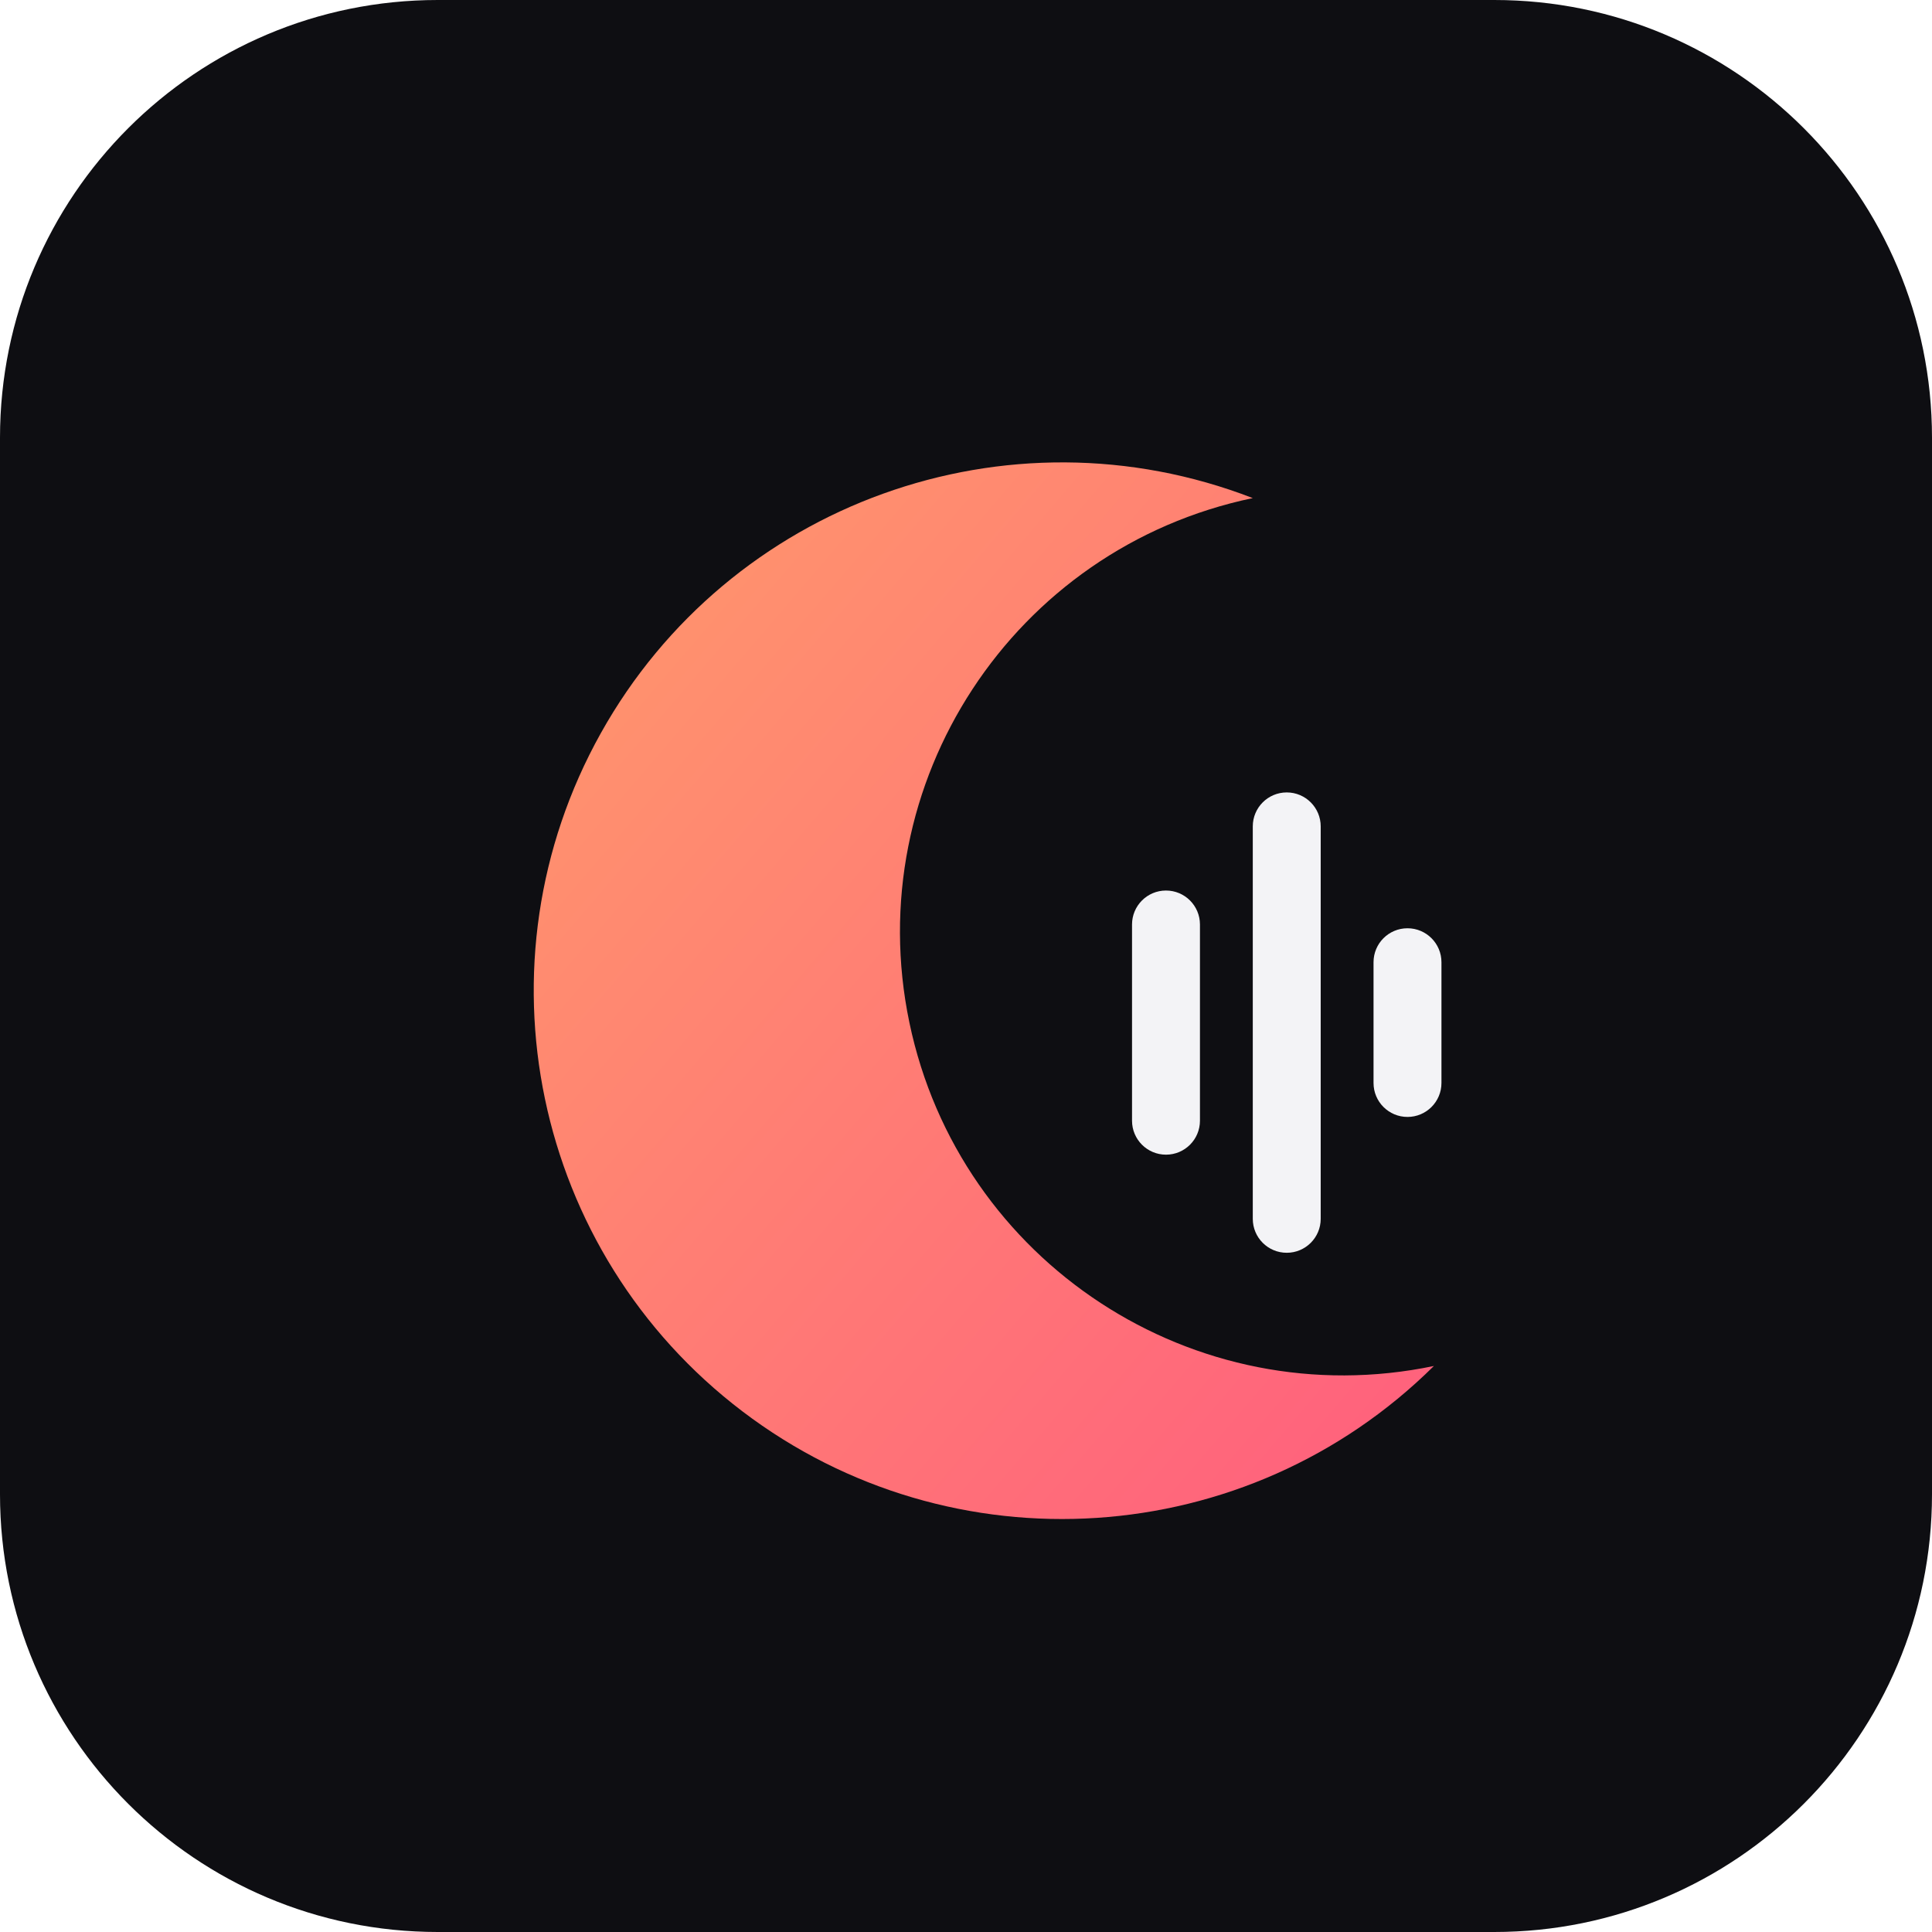
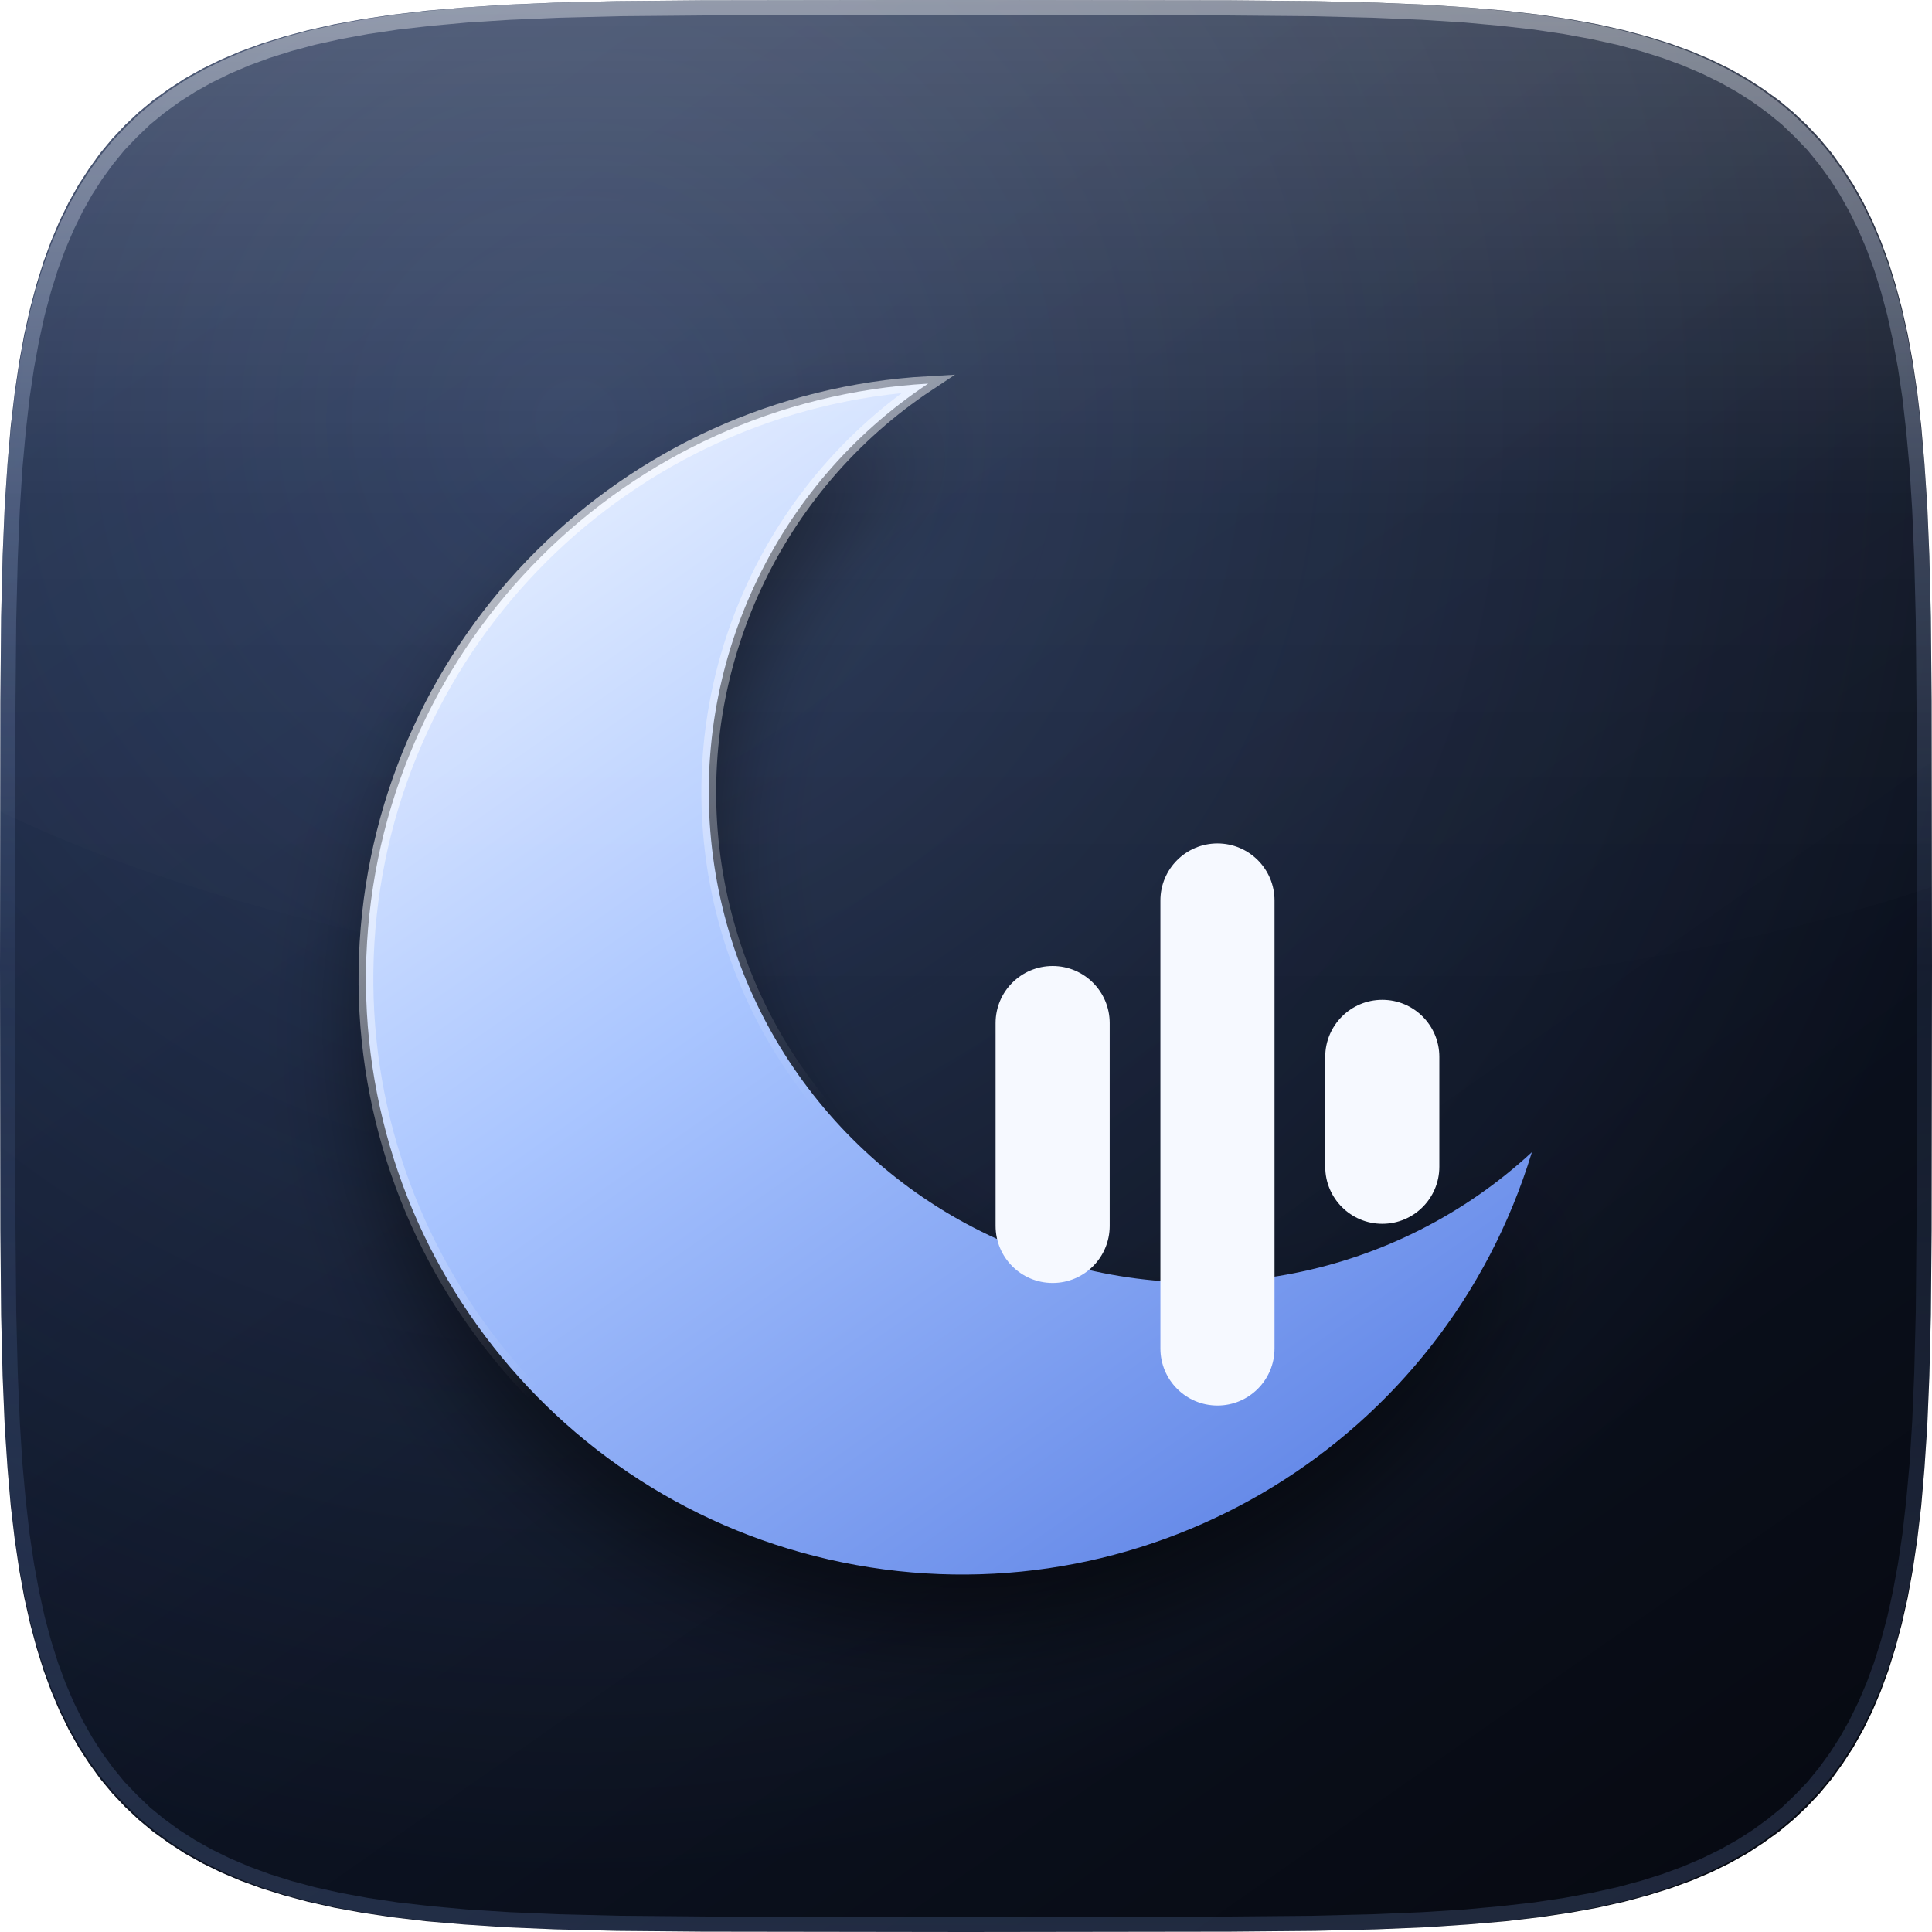
- <svg xmlns="http://www.w3.org/2000/svg" viewBox="0 0 512 512">
+ <svg xmlns="http://www.w3.org/2000/svg" viewBox="0 0 1024 1024" width="1024" height="1024">
  <defs>
-     <linearGradient id="g" x1="0" y1="0" x2="1" y2="1">
-       <stop offset="0" stop-color="#ff9a6b" />
-       <stop offset="1" stop-color="#ff5e7e" />
+     <linearGradient id="bg" x1="0.15" y1="0" x2="0.85" y2="1">
+       <stop offset="0" stop-color="#16223d" />
+       <stop offset=".55" stop-color="#0d1424" />
+       <stop offset="1" stop-color="#070a12" />
    </linearGradient>
+     <radialGradient id="glow" cx="0.3" cy="0.22" r="0.75">
+       <stop offset="0" stop-color="#8fb4ff" stop-opacity=".22" />
+       <stop offset="1" stop-color="#8fb4ff" stop-opacity="0" />
+     </radialGradient>
+     <linearGradient id="sheen" x1="0" y1="0" x2="0" y2="1">
+       <stop offset="0" stop-color="#fff" stop-opacity=".20" />
+       <stop offset=".5" stop-color="#fff" stop-opacity=".03" />
+       <stop offset="1" stop-color="#fff" stop-opacity="0" />
+     </linearGradient>
+     <linearGradient id="rim" x1="0" y1="0" x2="0" y2="1">
+       <stop offset="0" stop-color="#fff" stop-opacity=".38" />
+       <stop offset=".5" stop-color="#8fb4ff" stop-opacity=".08" />
+       <stop offset="1" stop-color="#8fb4ff" stop-opacity=".18" />
+     </linearGradient>
+     <clipPath id="sq">
+       <path d="M1024.0 512.0L1023.8 652.2L1023.4 697.0L1022.6 729.4L1021.5 755.8L1020.0 778.3L1018.3 798.1L1016.2 815.9L1013.8 832.1L1011.1 846.9L1008.0 860.7L1004.6 873.4L1000.9 885.3L996.8 896.5L992.4 906.9L987.6 916.7L982.4 926.0L976.8 934.6L970.9 942.8L964.5 950.5L957.7 957.7L950.5 964.5L942.8 970.9L934.6 976.8L926.0 982.4L916.7 987.6L906.9 992.4L896.5 996.8L885.3 1000.9L873.4 1004.6L860.7 1008.0L846.9 1011.1L832.1 1013.8L815.9 1016.2L798.1 1018.3L778.3 1020.0L755.8 1021.5L729.4 1022.6L697.0 1023.4L652.2 1023.8L512.0 1024.0L371.8 1023.8L327.0 1023.4L294.6 1022.6L268.2 1021.5L245.7 1020.0L225.9 1018.3L208.1 1016.2L191.9 1013.8L177.1 1011.1L163.3 1008.0L150.6 1004.6L138.7 1000.9L127.5 996.8L117.1 992.4L107.3 987.6L98.0 982.4L89.4 976.8L81.2 970.9L73.5 964.5L66.3 957.7L59.5 950.5L53.1 942.8L47.2 934.6L41.6 926.0L36.4 916.7L31.6 906.9L27.2 896.5L23.1 885.3L19.4 873.4L16.0 860.7L12.9 846.9L10.2 832.1L7.8 815.9L5.7 798.1L4.0 778.3L2.5 755.8L1.4 729.4L0.6 697.0L0.2 652.2L0.0 512.0L0.2 371.8L0.6 327.0L1.4 294.6L2.5 268.2L4.0 245.7L5.7 225.9L7.8 208.1L10.2 191.9L12.9 177.1L16.0 163.3L19.4 150.6L23.1 138.7L27.2 127.5L31.6 117.1L36.4 107.3L41.6 98.0L47.2 89.4L53.1 81.2L59.5 73.5L66.3 66.3L73.5 59.5L81.2 53.1L89.4 47.2L98.0 41.6L107.3 36.4L117.1 31.6L127.5 27.2L138.7 23.1L150.6 19.4L163.3 16.0L177.1 12.9L191.9 10.2L208.1 7.8L225.9 5.7L245.7 4.0L268.2 2.5L294.6 1.4L327.0 0.6L371.8 0.2L512.0 0.0L652.2 0.2L697.0 0.6L729.4 1.4L755.8 2.5L778.3 4.0L798.1 5.7L815.9 7.8L832.1 10.2L846.9 12.9L860.7 16.0L873.4 19.4L885.3 23.1L896.5 27.2L906.9 31.6L916.7 36.4L926.0 41.6L934.6 47.2L942.8 53.1L950.5 59.5L957.7 66.3L964.5 73.5L970.9 81.2L976.8 89.4L982.4 98.0L987.6 107.3L992.4 117.1L996.8 127.5L1000.9 138.7L1004.6 150.6L1008.0 163.3L1011.1 177.1L1013.8 191.9L1016.2 208.1L1018.3 225.9L1020.0 245.7L1021.5 268.2L1022.6 294.6L1023.4 327.0L1023.8 371.8Z" />
+     </clipPath>
+     <linearGradient id="ice" x1="0.1" y1="0" x2="0.8" y2="1">
+       <stop offset="0" stop-color="#eef4ff" />
+       <stop offset=".45" stop-color="#a9c5ff" />
+       <stop offset="1" stop-color="#5f84e6" />
+     </linearGradient>
+     <linearGradient id="hl" x1="0" y1="0" x2="1" y2="1">
+       <stop offset="0" stop-color="#fff" stop-opacity=".9" />
+       <stop offset=".5" stop-color="#fff" stop-opacity=".0" />
+     </linearGradient>
+     <filter id="sh" x="-30%" y="-30%" width="160%" height="160%">
+       <feGaussianBlur stdDeviation="22" />
+     </filter>
  </defs>
-   <rect width="512" height="512" rx="116" fill="#0e0e12" />
-   <path d="M332 132a140 140 0 1 0 48 230 112 112 0 1 1-48-230z" fill="url(#g)" />
-   <rect x="300" y="236" width="18" height="70" rx="9" fill="#f3f3f6" />
-   <rect x="332" y="210" width="18" height="122" rx="9" fill="#f3f3f6" />
-   <rect x="364" y="246" width="18" height="50" rx="9" fill="#f3f3f6" />
+   <g clip-path="url(#sq)">
+     <rect width="1024" height="1024" fill="url(#bg)" />
+     <rect width="1024" height="1024" fill="url(#glow)" />
+     <g transform="translate(512 512) scale(1.12) translate(-512 -512)">
+       <g transform="translate(18 -10)">
+         <path d="M476.1 246.4A282 282 0 1 0 761.8 610.1A232 232 0 1 1 476.1 246.4Z" fill="#000" opacity=".5" filter="url(#sh)" transform="translate(0 26)" />
+         <path d="M476.1 246.4A282 282 0 1 0 761.8 610.1A232 232 0 1 1 476.1 246.4Z" fill="url(#ice)" />
+         <path d="M476.1 246.4A282 282 0 1 0 761.8 610.1A232 232 0 1 1 476.1 246.4Z" fill="none" stroke="url(#hl)" stroke-width="7" />
+         <rect x="508" y="522" width="54" height="150" rx="27" fill="#f6f9ff" />
+         <rect x="586" y="464" width="54" height="266" rx="27" fill="#f6f9ff" />
+         <rect x="664" y="538" width="54" height="106" rx="27" fill="#f6f9ff" />
+       </g>
+     </g>
+     <path d="M0 0H1024V470C760 560 270 560 0 430Z" fill="url(#sheen)" />
+   </g>
+   <path d="M1020.0 512.0L1019.8 651.1L1019.4 695.5L1018.6 727.7L1017.5 753.9L1016.1 776.2L1014.3 795.9L1012.3 813.5L1009.9 829.6L1007.2 844.3L1004.2 857.9L1000.8 870.6L997.1 882.4L993.0 893.5L988.6 903.8L983.8 913.6L978.7 922.7L973.2 931.3L967.3 939.4L961.0 947.1L954.2 954.2L947.1 961.0L939.4 967.3L931.3 973.2L922.7 978.7L913.6 983.8L903.8 988.6L893.5 993.0L882.4 997.1L870.6 1000.8L857.9 1004.2L844.3 1007.2L829.6 1009.9L813.5 1012.3L795.9 1014.3L776.2 1016.1L753.9 1017.5L727.7 1018.6L695.5 1019.4L651.1 1019.8L512.0 1020.0L372.9 1019.8L328.5 1019.4L296.3 1018.6L270.1 1017.5L247.8 1016.1L228.1 1014.3L210.5 1012.3L194.4 1009.9L179.7 1007.2L166.1 1004.2L153.4 1000.8L141.6 997.1L130.5 993.0L120.2 988.6L110.4 983.8L101.3 978.7L92.7 973.2L84.6 967.3L76.9 961.0L69.8 954.2L63.0 947.1L56.7 939.4L50.8 931.3L45.3 922.7L40.2 913.6L35.4 903.8L31.0 893.5L26.9 882.4L23.2 870.6L19.8 857.9L16.8 844.3L14.1 829.6L11.7 813.5L9.7 795.9L7.9 776.2L6.5 753.9L5.4 727.7L4.6 695.5L4.2 651.1L4.0 512.0L4.2 372.9L4.6 328.5L5.4 296.3L6.5 270.1L7.9 247.8L9.7 228.1L11.7 210.5L14.1 194.4L16.8 179.7L19.8 166.1L23.2 153.4L26.9 141.6L31.0 130.5L35.4 120.2L40.2 110.4L45.3 101.3L50.8 92.7L56.7 84.6L63.0 76.9L69.8 69.8L76.9 63.0L84.6 56.7L92.7 50.8L101.3 45.3L110.4 40.2L120.2 35.4L130.5 31.0L141.6 26.9L153.4 23.2L166.1 19.8L179.7 16.8L194.4 14.1L210.5 11.7L228.1 9.7L247.8 7.9L270.1 6.5L296.3 5.4L328.5 4.6L372.9 4.2L512.0 4.0L651.1 4.2L695.5 4.6L727.7 5.4L753.9 6.5L776.2 7.9L795.9 9.7L813.5 11.7L829.6 14.1L844.3 16.8L857.9 19.8L870.6 23.2L882.4 26.9L893.5 31.0L903.8 35.4L913.6 40.2L922.7 45.3L931.3 50.8L939.4 56.7L947.1 63.0L954.2 69.8L961.0 76.9L967.3 84.6L973.2 92.7L978.7 101.3L983.8 110.4L988.6 120.2L993.0 130.5L997.1 141.6L1000.8 153.4L1004.2 166.1L1007.2 179.7L1009.9 194.4L1012.3 210.5L1014.3 228.1L1016.1 247.8L1017.5 270.1L1018.6 296.3L1019.4 328.5L1019.8 372.9Z" fill="none" stroke="url(#rim)" stroke-width="8" />
</svg>
